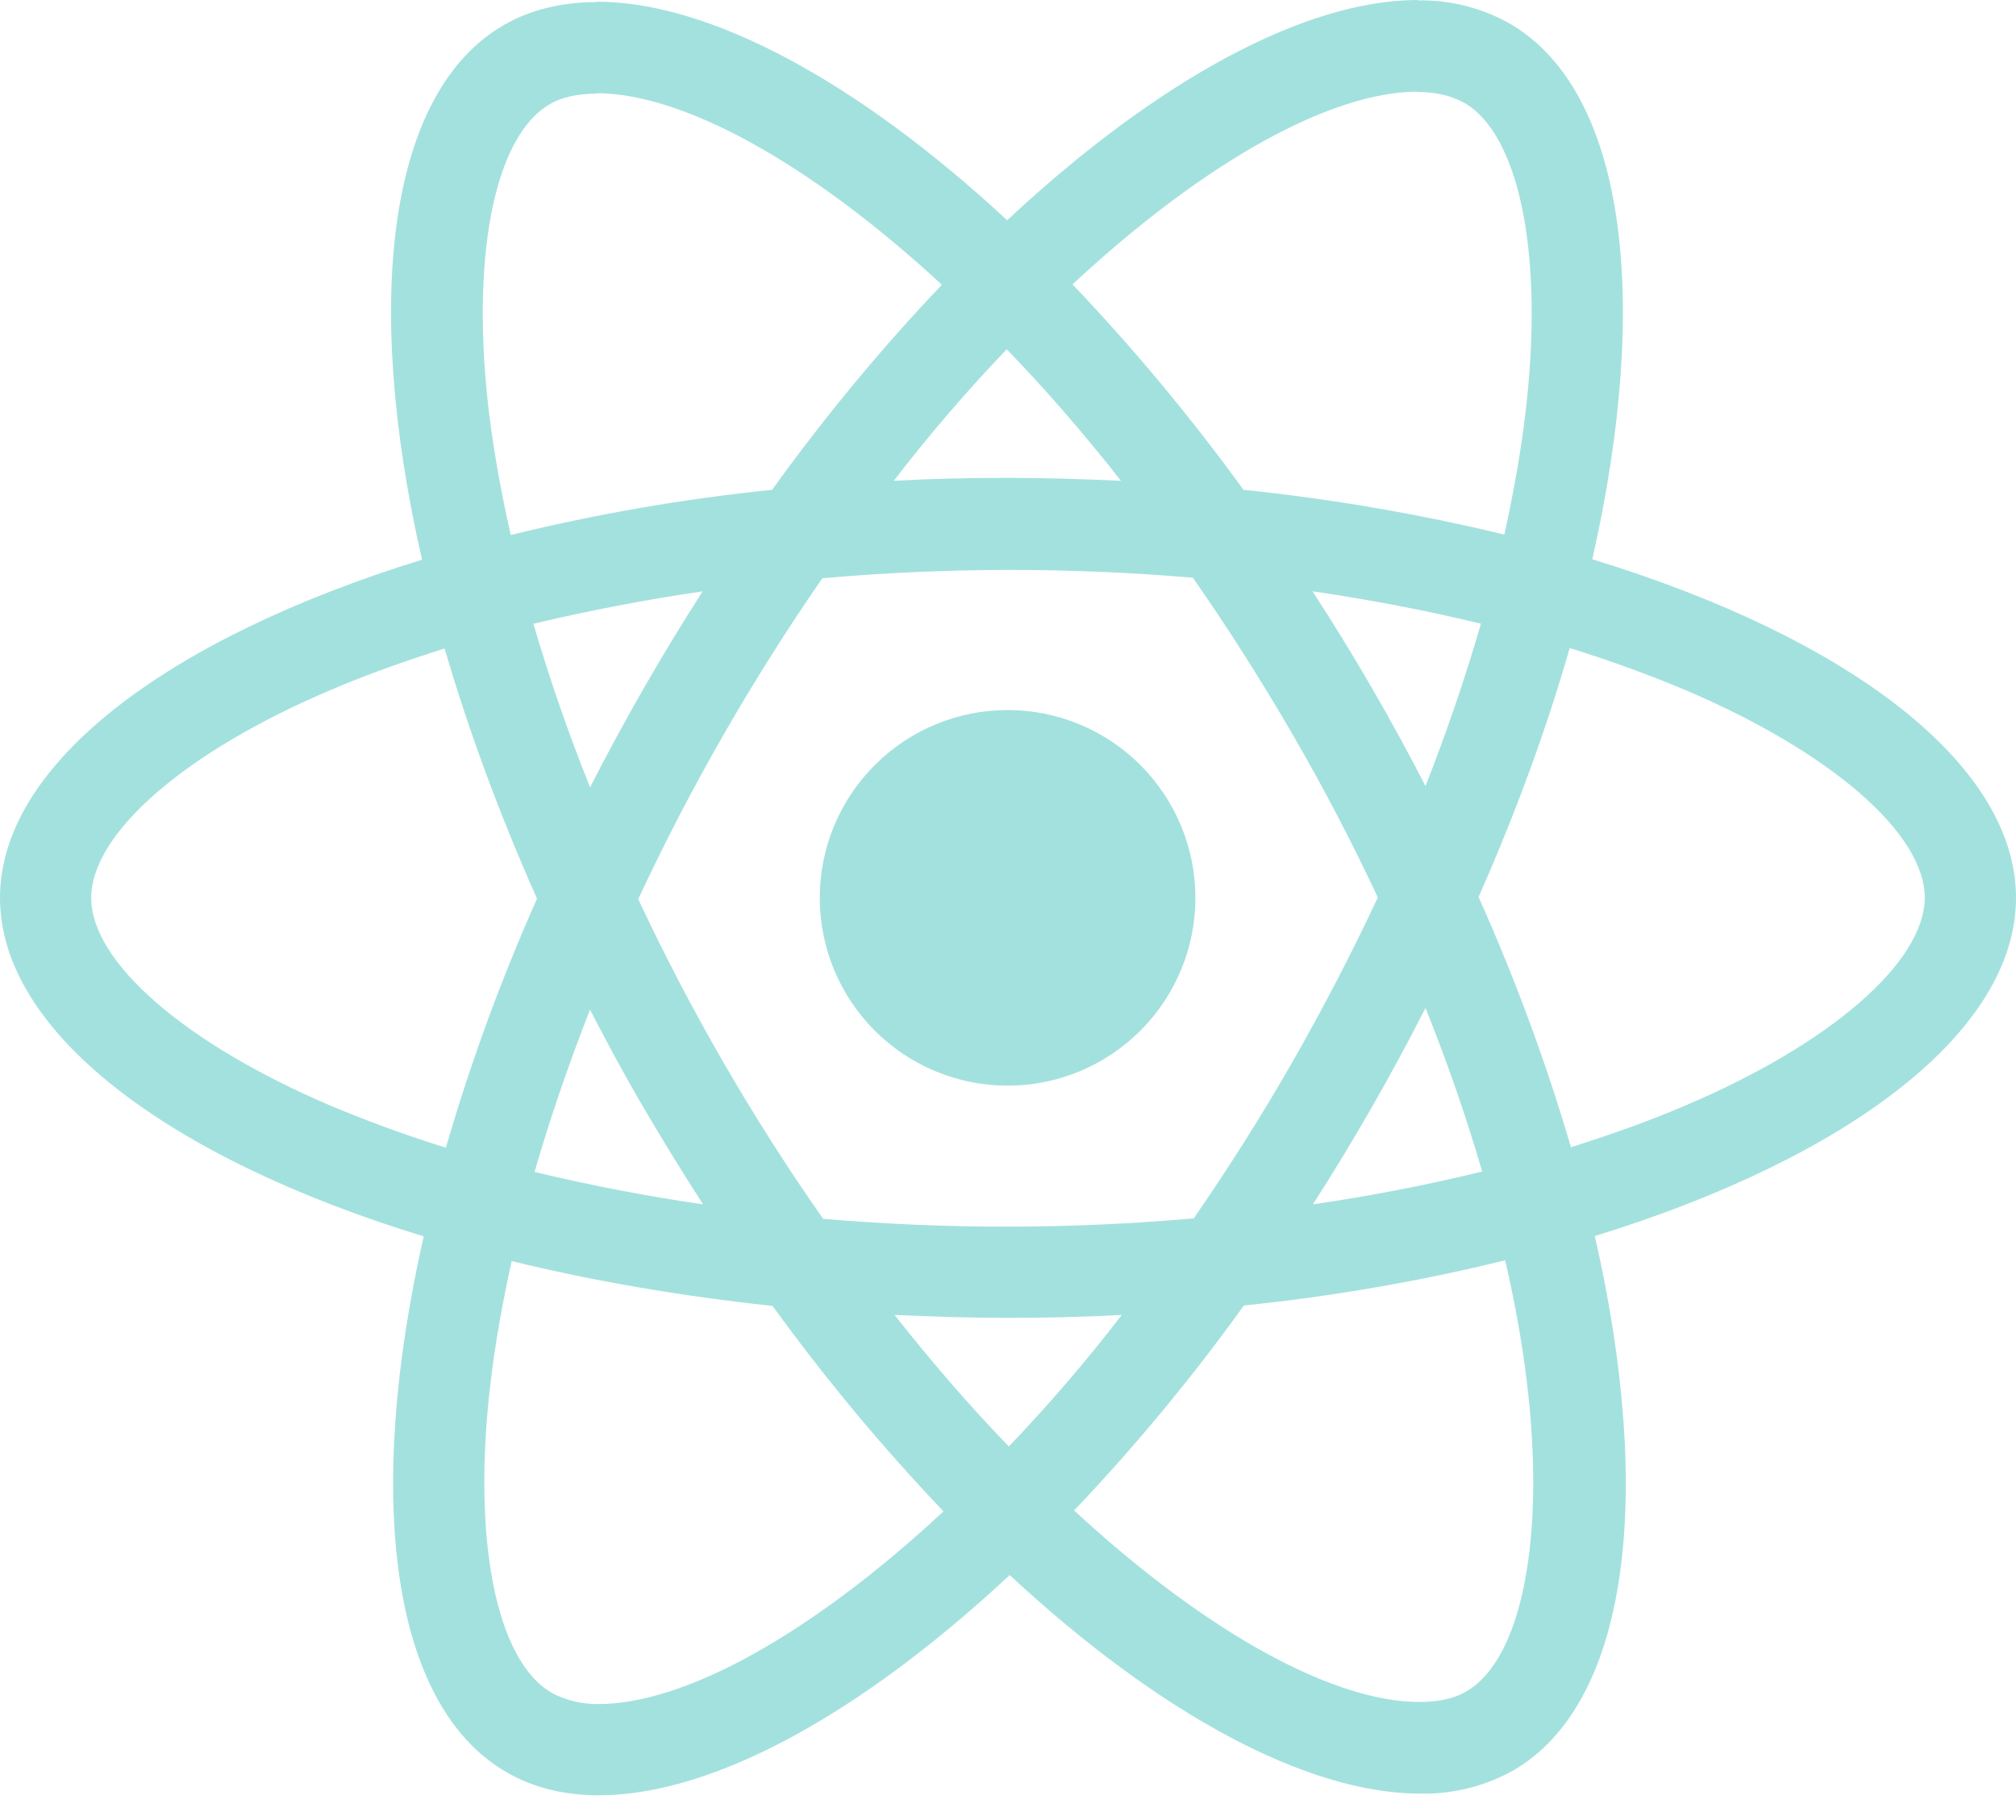
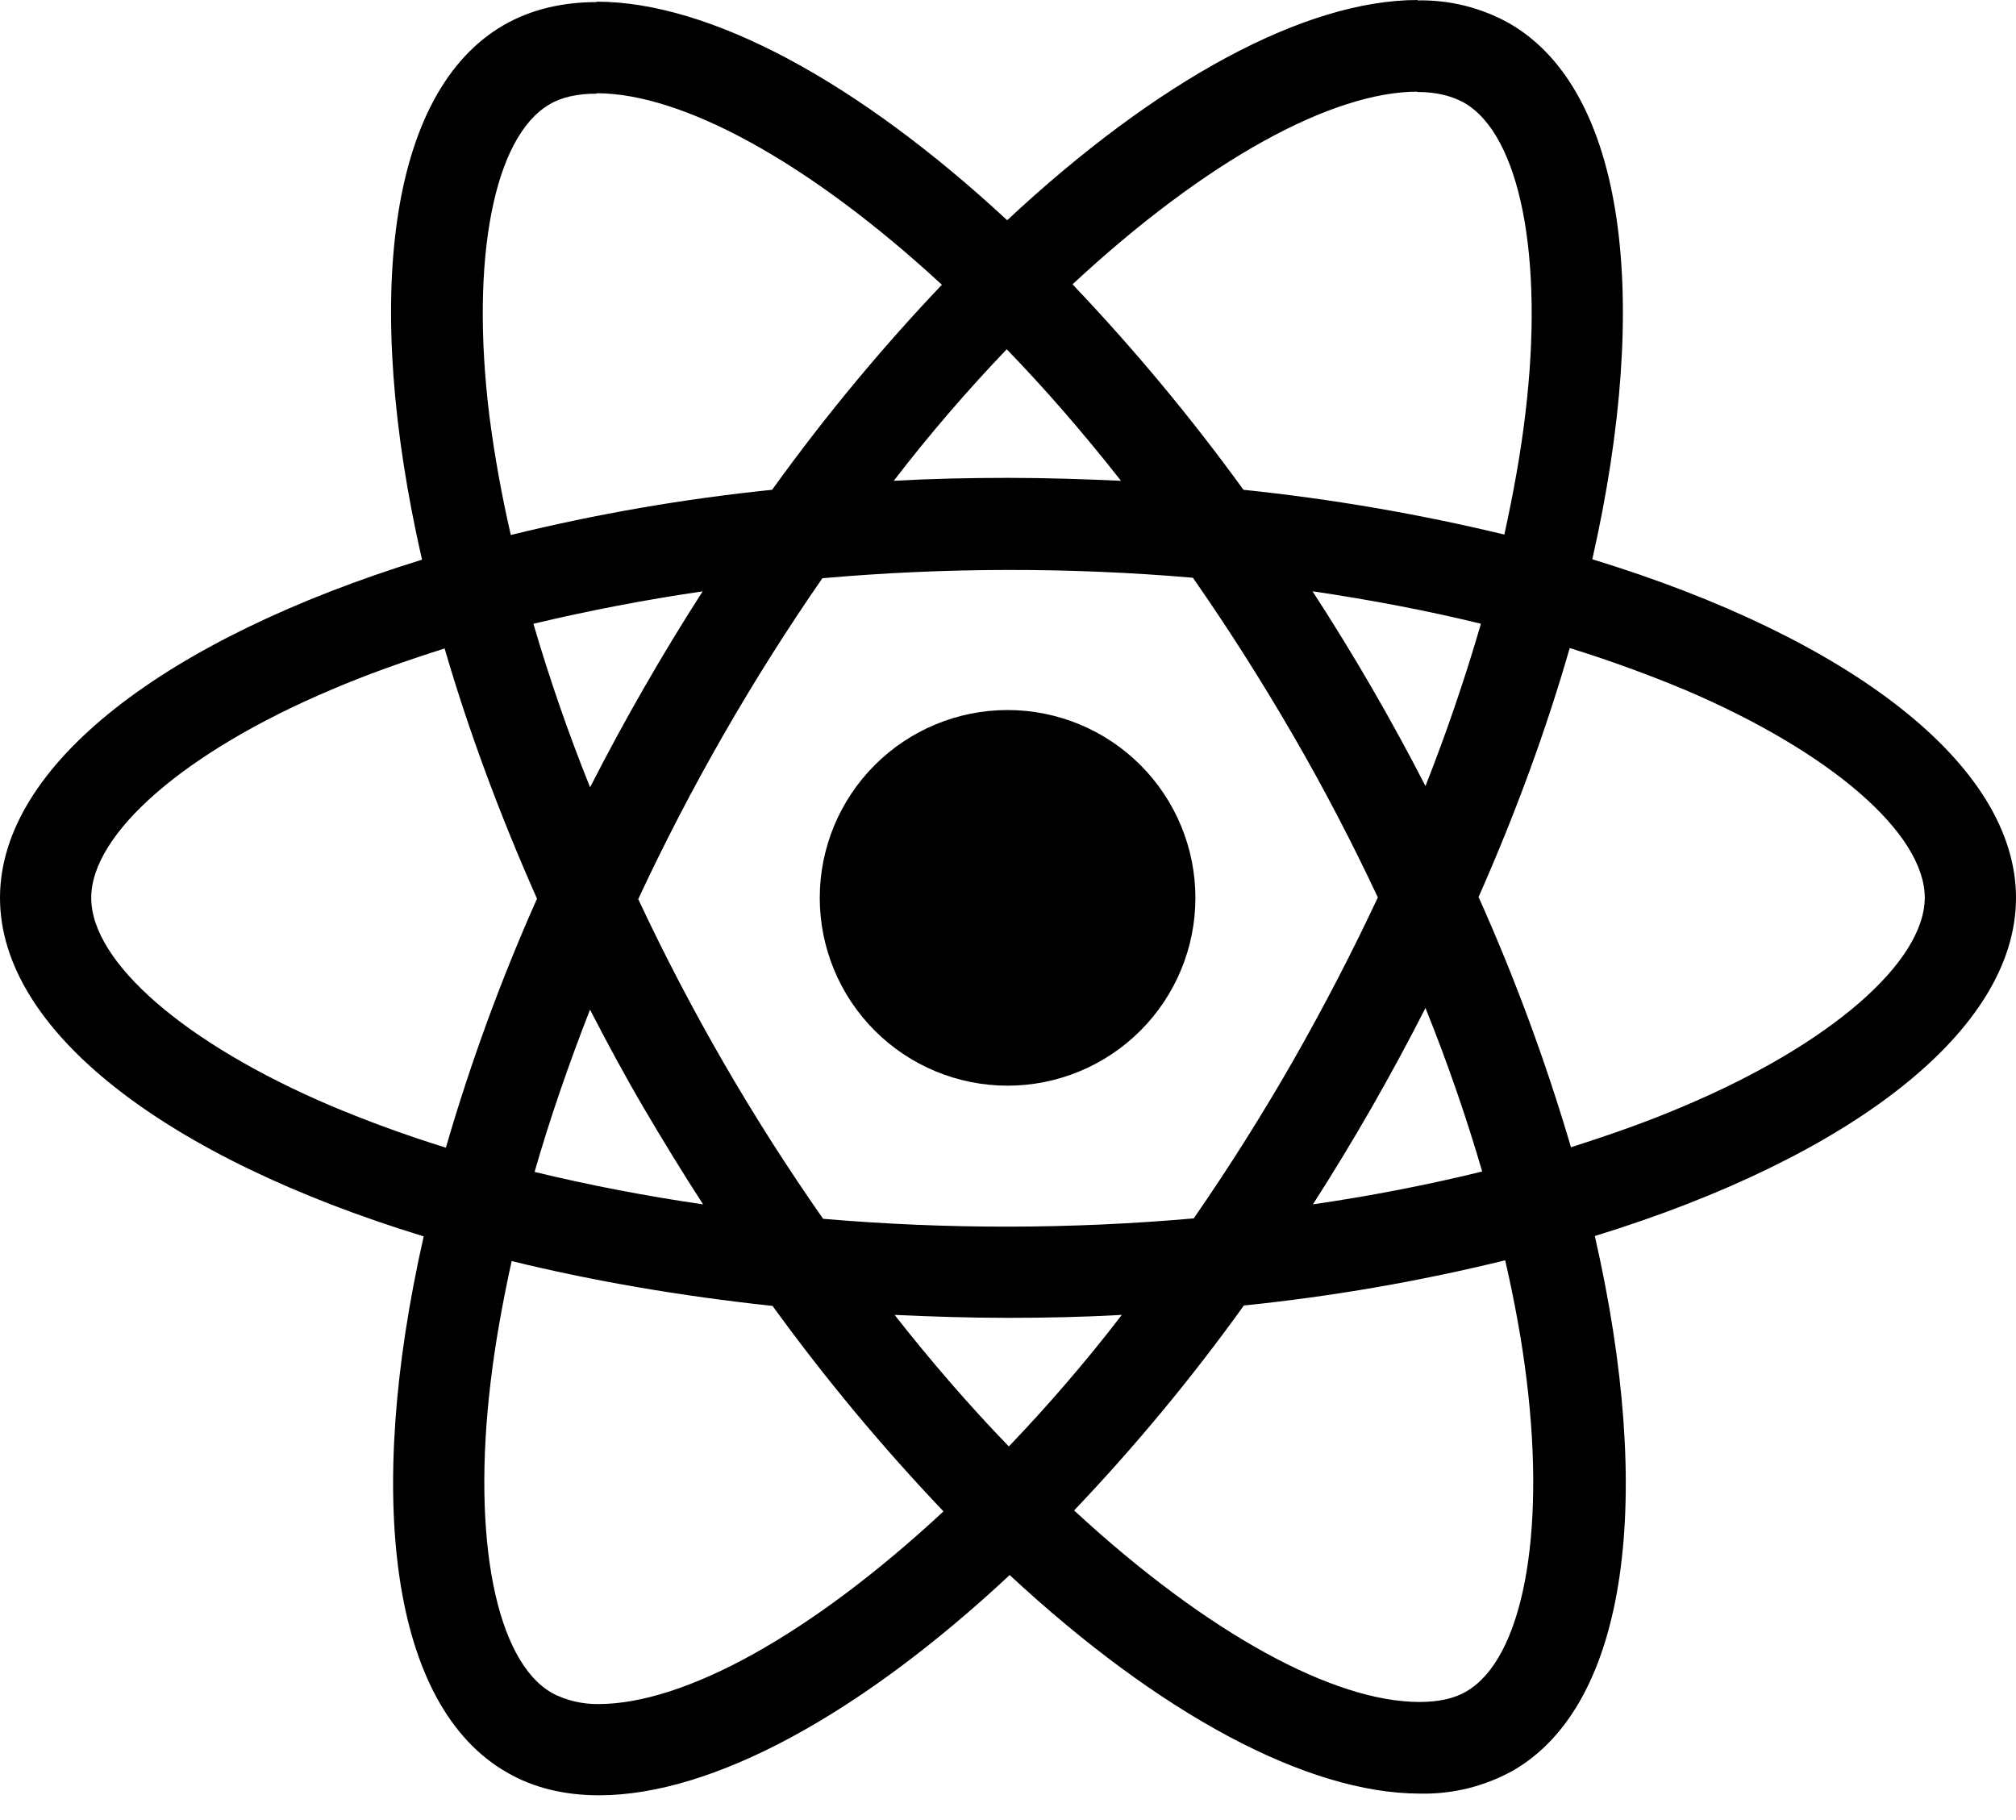
<svg xmlns="http://www.w3.org/2000/svg" width="72" height="65" viewBox="0 0 72 65" fill="none">
-   <path d="M72 32.067C72 27.297 66.027 22.776 56.868 19.974C58.983 10.641 58.044 3.213 53.904 0.834C52.901 0.272 51.766 -0.011 50.616 0.015V3.285C51.291 3.285 51.834 3.42 52.29 3.669C54.285 4.815 55.152 9.171 54.477 14.778C54.315 16.158 54.051 17.61 53.727 19.092C50.66 18.353 47.547 17.819 44.409 17.493C42.54 14.914 40.5 12.462 38.304 10.155C43.089 5.709 47.58 3.273 50.634 3.273V0C46.596 0 41.313 2.877 35.97 7.866C30.63 2.91 25.344 0.06 21.309 0.06V3.33C24.348 3.33 28.854 5.754 33.639 10.17C31.584 12.33 29.529 14.778 27.576 17.493C24.431 17.815 21.313 18.354 18.243 19.107C17.919 17.702 17.663 16.283 17.478 14.853C16.788 9.243 17.64 4.887 19.623 3.729C20.061 3.465 20.634 3.345 21.309 3.345V0.075C20.079 0.075 18.96 0.339 17.994 0.894C13.869 3.273 12.945 10.683 15.072 19.989C5.943 22.809 0 27.312 0 32.067C0 36.837 5.973 41.358 15.132 44.157C13.017 53.493 13.956 60.921 18.096 63.297C19.05 63.855 20.166 64.119 21.396 64.119C25.434 64.119 30.717 61.242 36.06 56.253C41.4 61.212 46.683 64.059 50.721 64.059C51.879 64.084 53.023 63.8 54.036 63.237C58.161 60.861 59.085 53.451 56.958 44.145C66.057 41.343 72 36.822 72 32.067ZM52.89 22.278C52.32 24.24 51.659 26.174 50.91 28.074C49.684 25.688 48.337 23.366 46.875 21.117C48.96 21.426 50.97 21.807 52.893 22.278H52.89ZM46.17 37.908C45.071 39.826 43.891 41.697 42.633 43.515C38.23 43.903 33.801 43.908 29.397 43.53C26.871 39.922 24.662 36.101 22.794 32.112C24.659 28.113 26.859 24.28 29.37 20.652C33.772 20.263 38.2 20.257 42.603 20.634C43.821 22.38 45.012 24.246 46.155 26.214C47.271 28.134 48.285 30.084 49.209 32.052C48.275 34.044 47.261 35.997 46.17 37.908V37.908ZM50.91 36C51.702 37.965 52.38 39.933 52.935 41.841C51.015 42.312 48.987 42.708 46.89 43.014C48.346 40.744 49.687 38.403 50.91 36V36ZM36.03 51.66C34.665 50.25 33.3 48.681 31.95 46.962C33.27 47.022 34.62 47.067 35.985 47.067C37.365 47.067 38.73 47.037 40.065 46.962C38.745 48.681 37.38 50.25 36.03 51.66ZM25.11 43.014C23.087 42.721 21.079 42.334 19.092 41.856C19.635 39.963 20.31 38.01 21.072 36.06C21.675 37.23 22.308 38.406 22.998 39.582C23.688 40.755 24.39 41.901 25.11 43.014ZM35.955 12.474C37.32 13.884 38.685 15.453 40.035 17.172C38.715 17.112 37.365 17.067 36 17.067C34.62 17.067 33.255 17.097 31.92 17.172C33.24 15.453 34.605 13.884 35.955 12.474ZM25.095 21.12C23.64 23.385 22.298 25.721 21.075 28.119C20.305 26.206 19.629 24.257 19.05 22.278C20.97 21.822 22.998 21.426 25.095 21.12ZM11.814 39.492C6.618 37.278 3.258 34.371 3.258 32.067C3.258 29.763 6.618 26.841 11.814 24.642C13.074 24.099 14.454 23.613 15.879 23.16C16.716 26.034 17.817 29.028 19.179 32.097C17.893 34.984 16.806 37.954 15.924 40.989C14.53 40.557 13.159 40.058 11.814 39.492V39.492ZM19.71 60.462C17.715 59.322 16.848 54.96 17.523 49.356C17.685 47.976 17.949 46.521 18.273 45.039C21.147 45.744 24.288 46.287 27.591 46.641C29.46 49.22 31.5 51.672 33.696 53.979C28.911 58.425 24.42 60.861 21.366 60.861C20.79 60.867 20.221 60.731 19.71 60.465V60.462ZM54.522 49.281C55.212 54.888 54.36 59.247 52.377 60.405C51.939 60.669 51.366 60.786 50.691 60.786C47.652 60.786 43.146 58.365 38.361 53.946C40.548 51.648 42.574 49.202 44.424 46.626C47.569 46.304 50.687 45.765 53.757 45.012C54.096 46.494 54.357 47.916 54.522 49.281V49.281ZM60.171 39.492C58.911 40.035 57.531 40.521 56.106 40.974C55.209 37.924 54.106 34.938 52.806 32.037C54.156 28.986 55.239 26.007 56.061 23.145C57.459 23.578 58.836 24.078 60.186 24.642C65.382 26.856 68.742 29.763 68.742 32.067C68.727 34.371 65.367 37.293 60.171 39.492V39.492Z" fill="#A3E1DE" />
-   <path d="M35.985 38.775C37.764 38.775 39.471 38.068 40.729 36.81C41.987 35.552 42.693 33.846 42.693 32.067C42.693 30.288 41.987 28.582 40.729 27.324C39.471 26.066 37.764 25.359 35.985 25.359C34.206 25.359 32.5 26.066 31.242 27.324C29.984 28.582 29.277 30.288 29.277 32.067C29.277 33.846 29.984 35.552 31.242 36.81C32.5 38.068 34.206 38.775 35.985 38.775V38.775Z" fill="#A3E1DE" />
+   <path d="M72 32.067C72 27.297 66.027 22.776 56.868 19.974C58.983 10.641 58.044 3.213 53.904 0.834C52.901 0.272 51.766 -0.011 50.616 0.015V3.285C51.291 3.285 51.834 3.42 52.29 3.669C54.285 4.815 55.152 9.171 54.477 14.778C54.315 16.158 54.051 17.61 53.727 19.092C50.66 18.353 47.547 17.819 44.409 17.493C42.54 14.914 40.5 12.462 38.304 10.155C43.089 5.709 47.58 3.273 50.634 3.273V0C46.596 0 41.313 2.877 35.97 7.866C30.63 2.91 25.344 0.06 21.309 0.06V3.33C24.348 3.33 28.854 5.754 33.639 10.17C31.584 12.33 29.529 14.778 27.576 17.493C24.431 17.815 21.313 18.354 18.243 19.107C17.919 17.702 17.663 16.283 17.478 14.853C16.788 9.243 17.64 4.887 19.623 3.729C20.061 3.465 20.634 3.345 21.309 3.345V0.075C20.079 0.075 18.96 0.339 17.994 0.894C13.869 3.273 12.945 10.683 15.072 19.989C5.943 22.809 0 27.312 0 32.067C0 36.837 5.973 41.358 15.132 44.157C13.017 53.493 13.956 60.921 18.096 63.297C19.05 63.855 20.166 64.119 21.396 64.119C25.434 64.119 30.717 61.242 36.06 56.253C41.4 61.212 46.683 64.059 50.721 64.059C51.879 64.084 53.023 63.8 54.036 63.237C58.161 60.861 59.085 53.451 56.958 44.145C66.057 41.343 72 36.822 72 32.067ZM52.89 22.278C52.32 24.24 51.659 26.174 50.91 28.074C49.684 25.688 48.337 23.366 46.875 21.117C48.96 21.426 50.97 21.807 52.893 22.278H52.89ZM46.17 37.908C45.071 39.826 43.891 41.697 42.633 43.515C38.23 43.903 33.801 43.908 29.397 43.53C26.871 39.922 24.662 36.101 22.794 32.112C24.659 28.113 26.859 24.28 29.37 20.652C33.772 20.263 38.2 20.257 42.603 20.634C43.821 22.38 45.012 24.246 46.155 26.214C47.271 28.134 48.285 30.084 49.209 32.052C48.275 34.044 47.261 35.997 46.17 37.908V37.908ZM50.91 36C51.702 37.965 52.38 39.933 52.935 41.841C51.015 42.312 48.987 42.708 46.89 43.014C48.346 40.744 49.687 38.403 50.91 36V36ZM36.03 51.66C34.665 50.25 33.3 48.681 31.95 46.962C33.27 47.022 34.62 47.067 35.985 47.067C37.365 47.067 38.73 47.037 40.065 46.962C38.745 48.681 37.38 50.25 36.03 51.66ZM25.11 43.014C23.087 42.721 21.079 42.334 19.092 41.856C19.635 39.963 20.31 38.01 21.072 36.06C21.675 37.23 22.308 38.406 22.998 39.582C23.688 40.755 24.39 41.901 25.11 43.014ZM35.955 12.474C37.32 13.884 38.685 15.453 40.035 17.172C38.715 17.112 37.365 17.067 36 17.067C34.62 17.067 33.255 17.097 31.92 17.172C33.24 15.453 34.605 13.884 35.955 12.474ZM25.095 21.12C23.64 23.385 22.298 25.721 21.075 28.119C20.305 26.206 19.629 24.257 19.05 22.278C20.97 21.822 22.998 21.426 25.095 21.12ZM11.814 39.492C6.618 37.278 3.258 34.371 3.258 32.067C3.258 29.763 6.618 26.841 11.814 24.642C13.074 24.099 14.454 23.613 15.879 23.16C16.716 26.034 17.817 29.028 19.179 32.097C17.893 34.984 16.806 37.954 15.924 40.989C14.53 40.557 13.159 40.058 11.814 39.492V39.492ZM19.71 60.462C17.715 59.322 16.848 54.96 17.523 49.356C17.685 47.976 17.949 46.521 18.273 45.039C21.147 45.744 24.288 46.287 27.591 46.641C29.46 49.22 31.5 51.672 33.696 53.979C28.911 58.425 24.42 60.861 21.366 60.861C20.79 60.867 20.221 60.731 19.71 60.465V60.462ZM54.522 49.281C55.212 54.888 54.36 59.247 52.377 60.405C51.939 60.669 51.366 60.786 50.691 60.786C47.652 60.786 43.146 58.365 38.361 53.946C40.548 51.648 42.574 49.202 44.424 46.626C47.569 46.304 50.687 45.765 53.757 45.012C54.096 46.494 54.357 47.916 54.522 49.281V49.281ZM60.171 39.492C58.911 40.035 57.531 40.521 56.106 40.974C55.209 37.924 54.106 34.938 52.806 32.037C54.156 28.986 55.239 26.007 56.061 23.145C57.459 23.578 58.836 24.078 60.186 24.642C65.382 26.856 68.742 29.763 68.742 32.067C68.727 34.371 65.367 37.293 60.171 39.492V39.492Z" fill="currentColor" />
+   <path d="M35.985 38.775C37.764 38.775 39.471 38.068 40.729 36.81C41.987 35.552 42.693 33.846 42.693 32.067C42.693 30.288 41.987 28.582 40.729 27.324C39.471 26.066 37.764 25.359 35.985 25.359C34.206 25.359 32.5 26.066 31.242 27.324C29.984 28.582 29.277 30.288 29.277 32.067C29.277 33.846 29.984 35.552 31.242 36.81C32.5 38.068 34.206 38.775 35.985 38.775V38.775Z" fill="currentColor" />
</svg>
